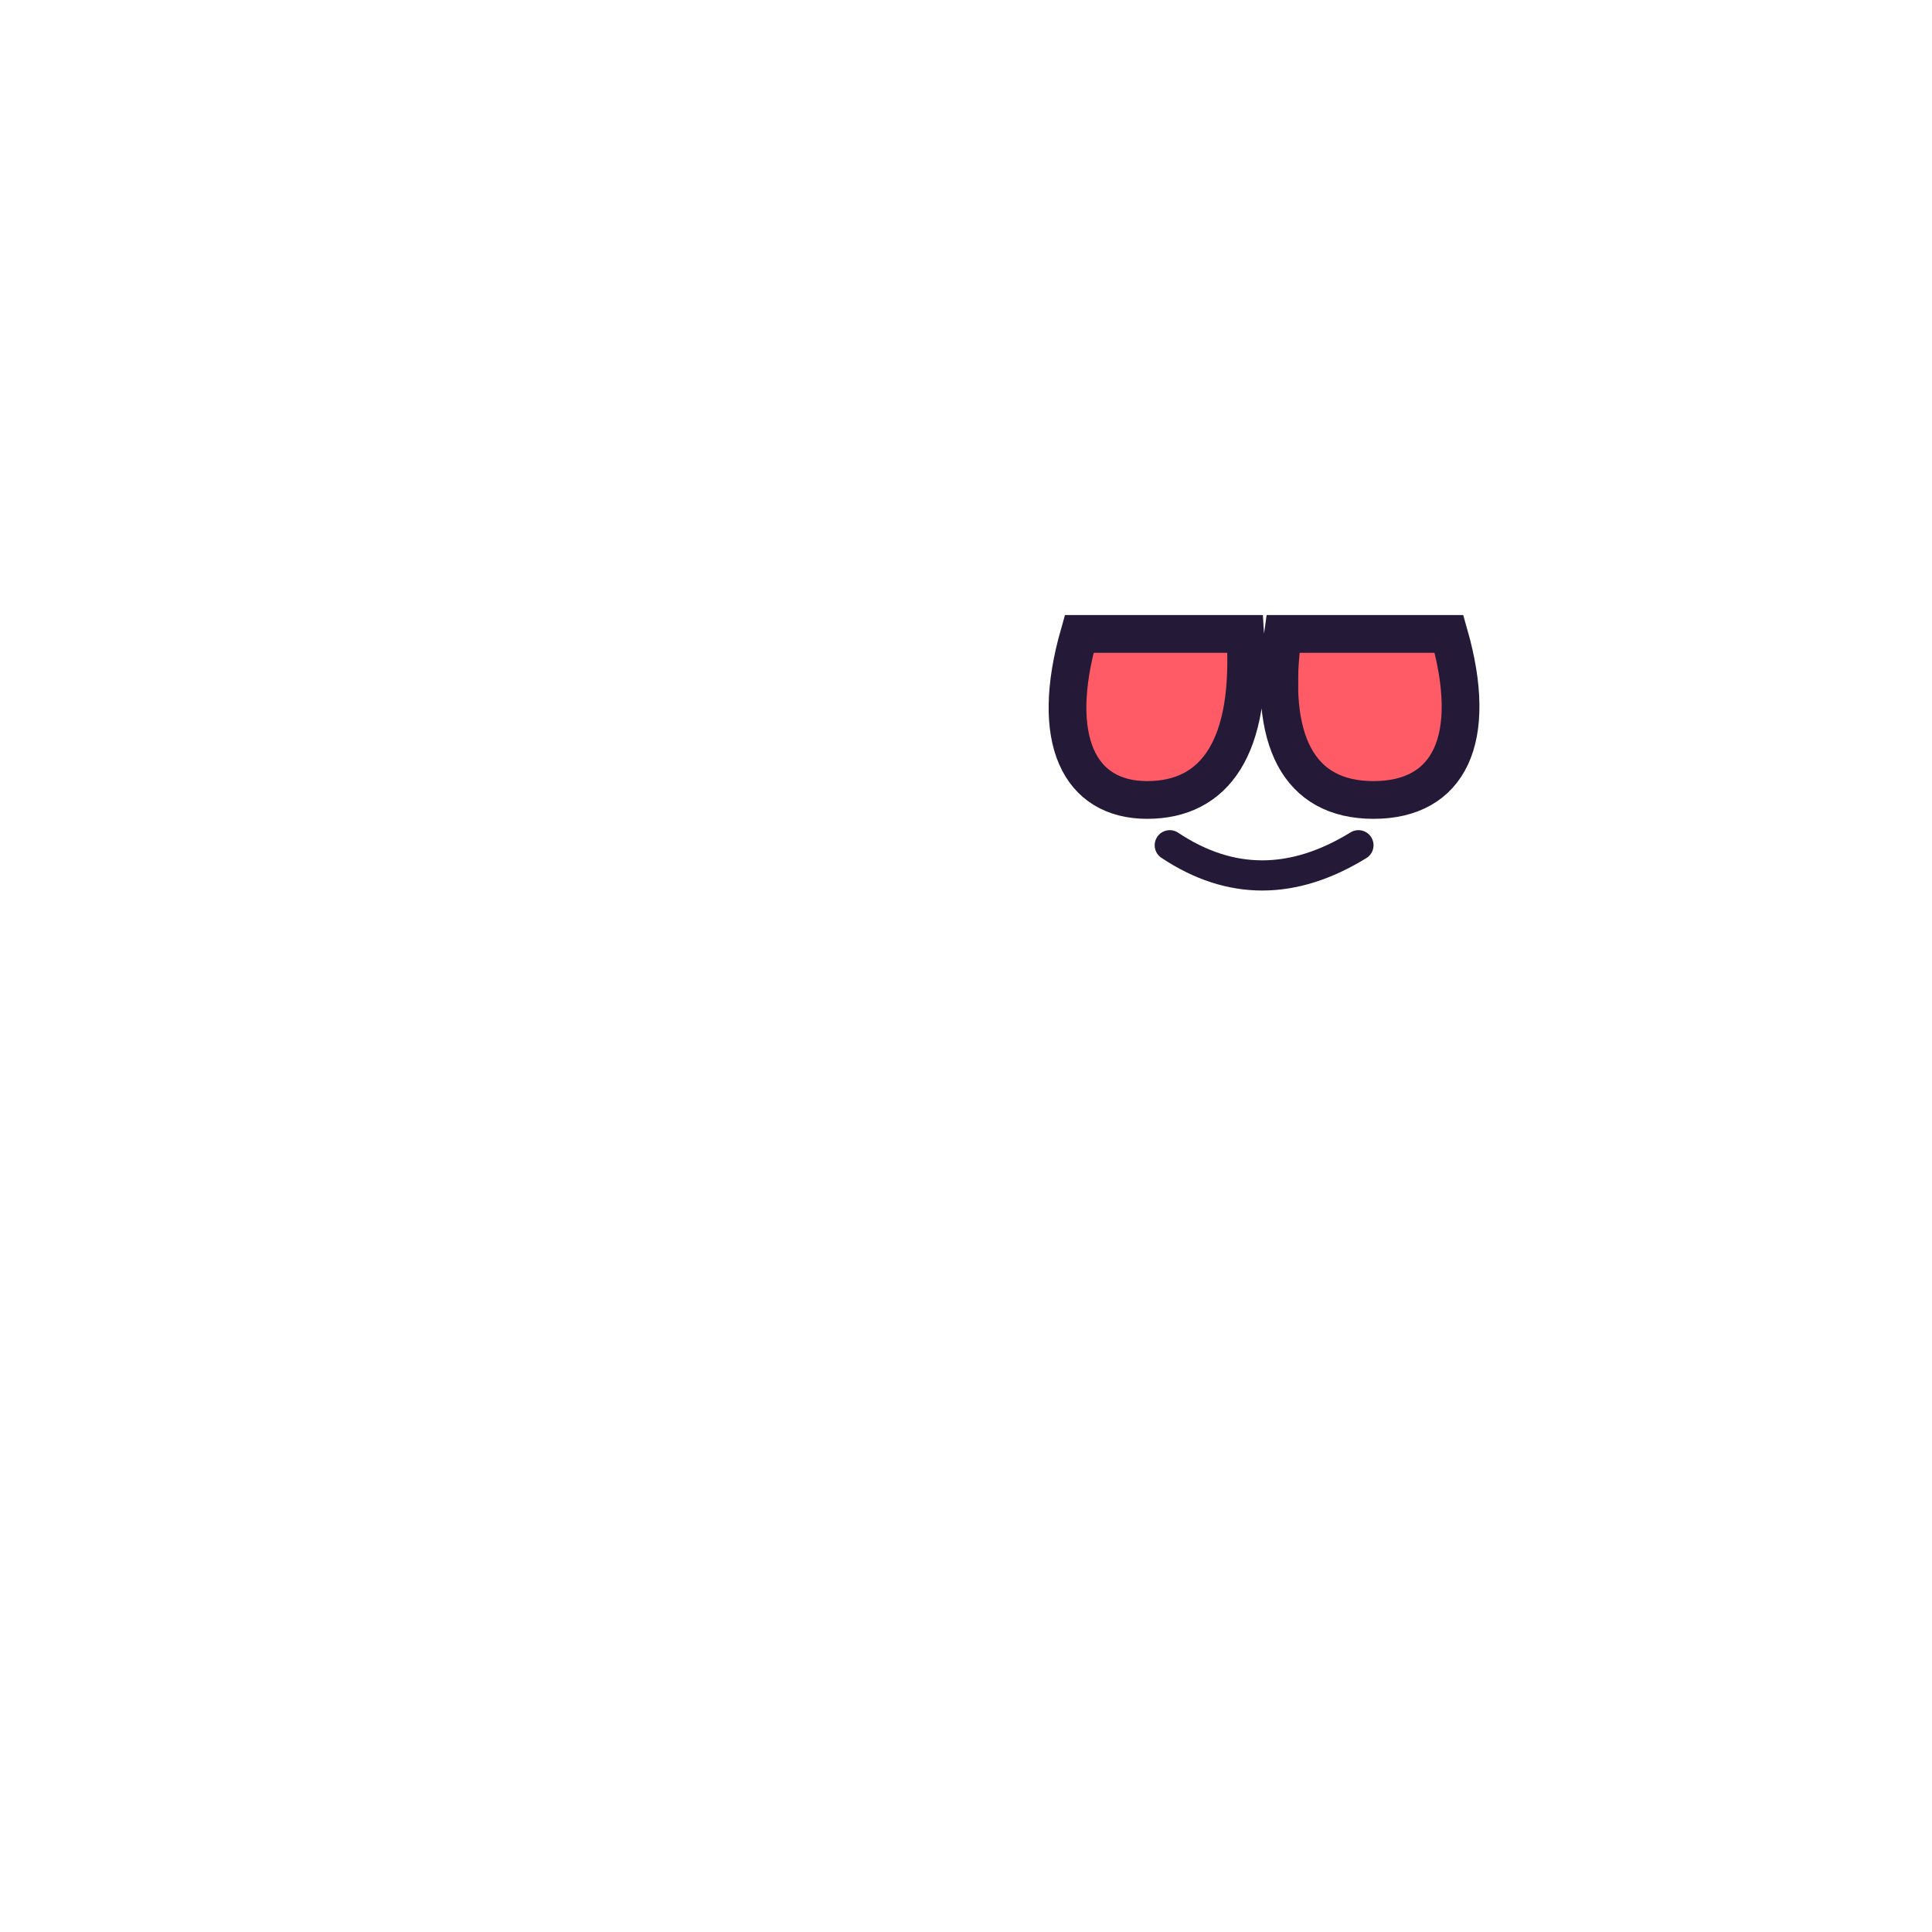
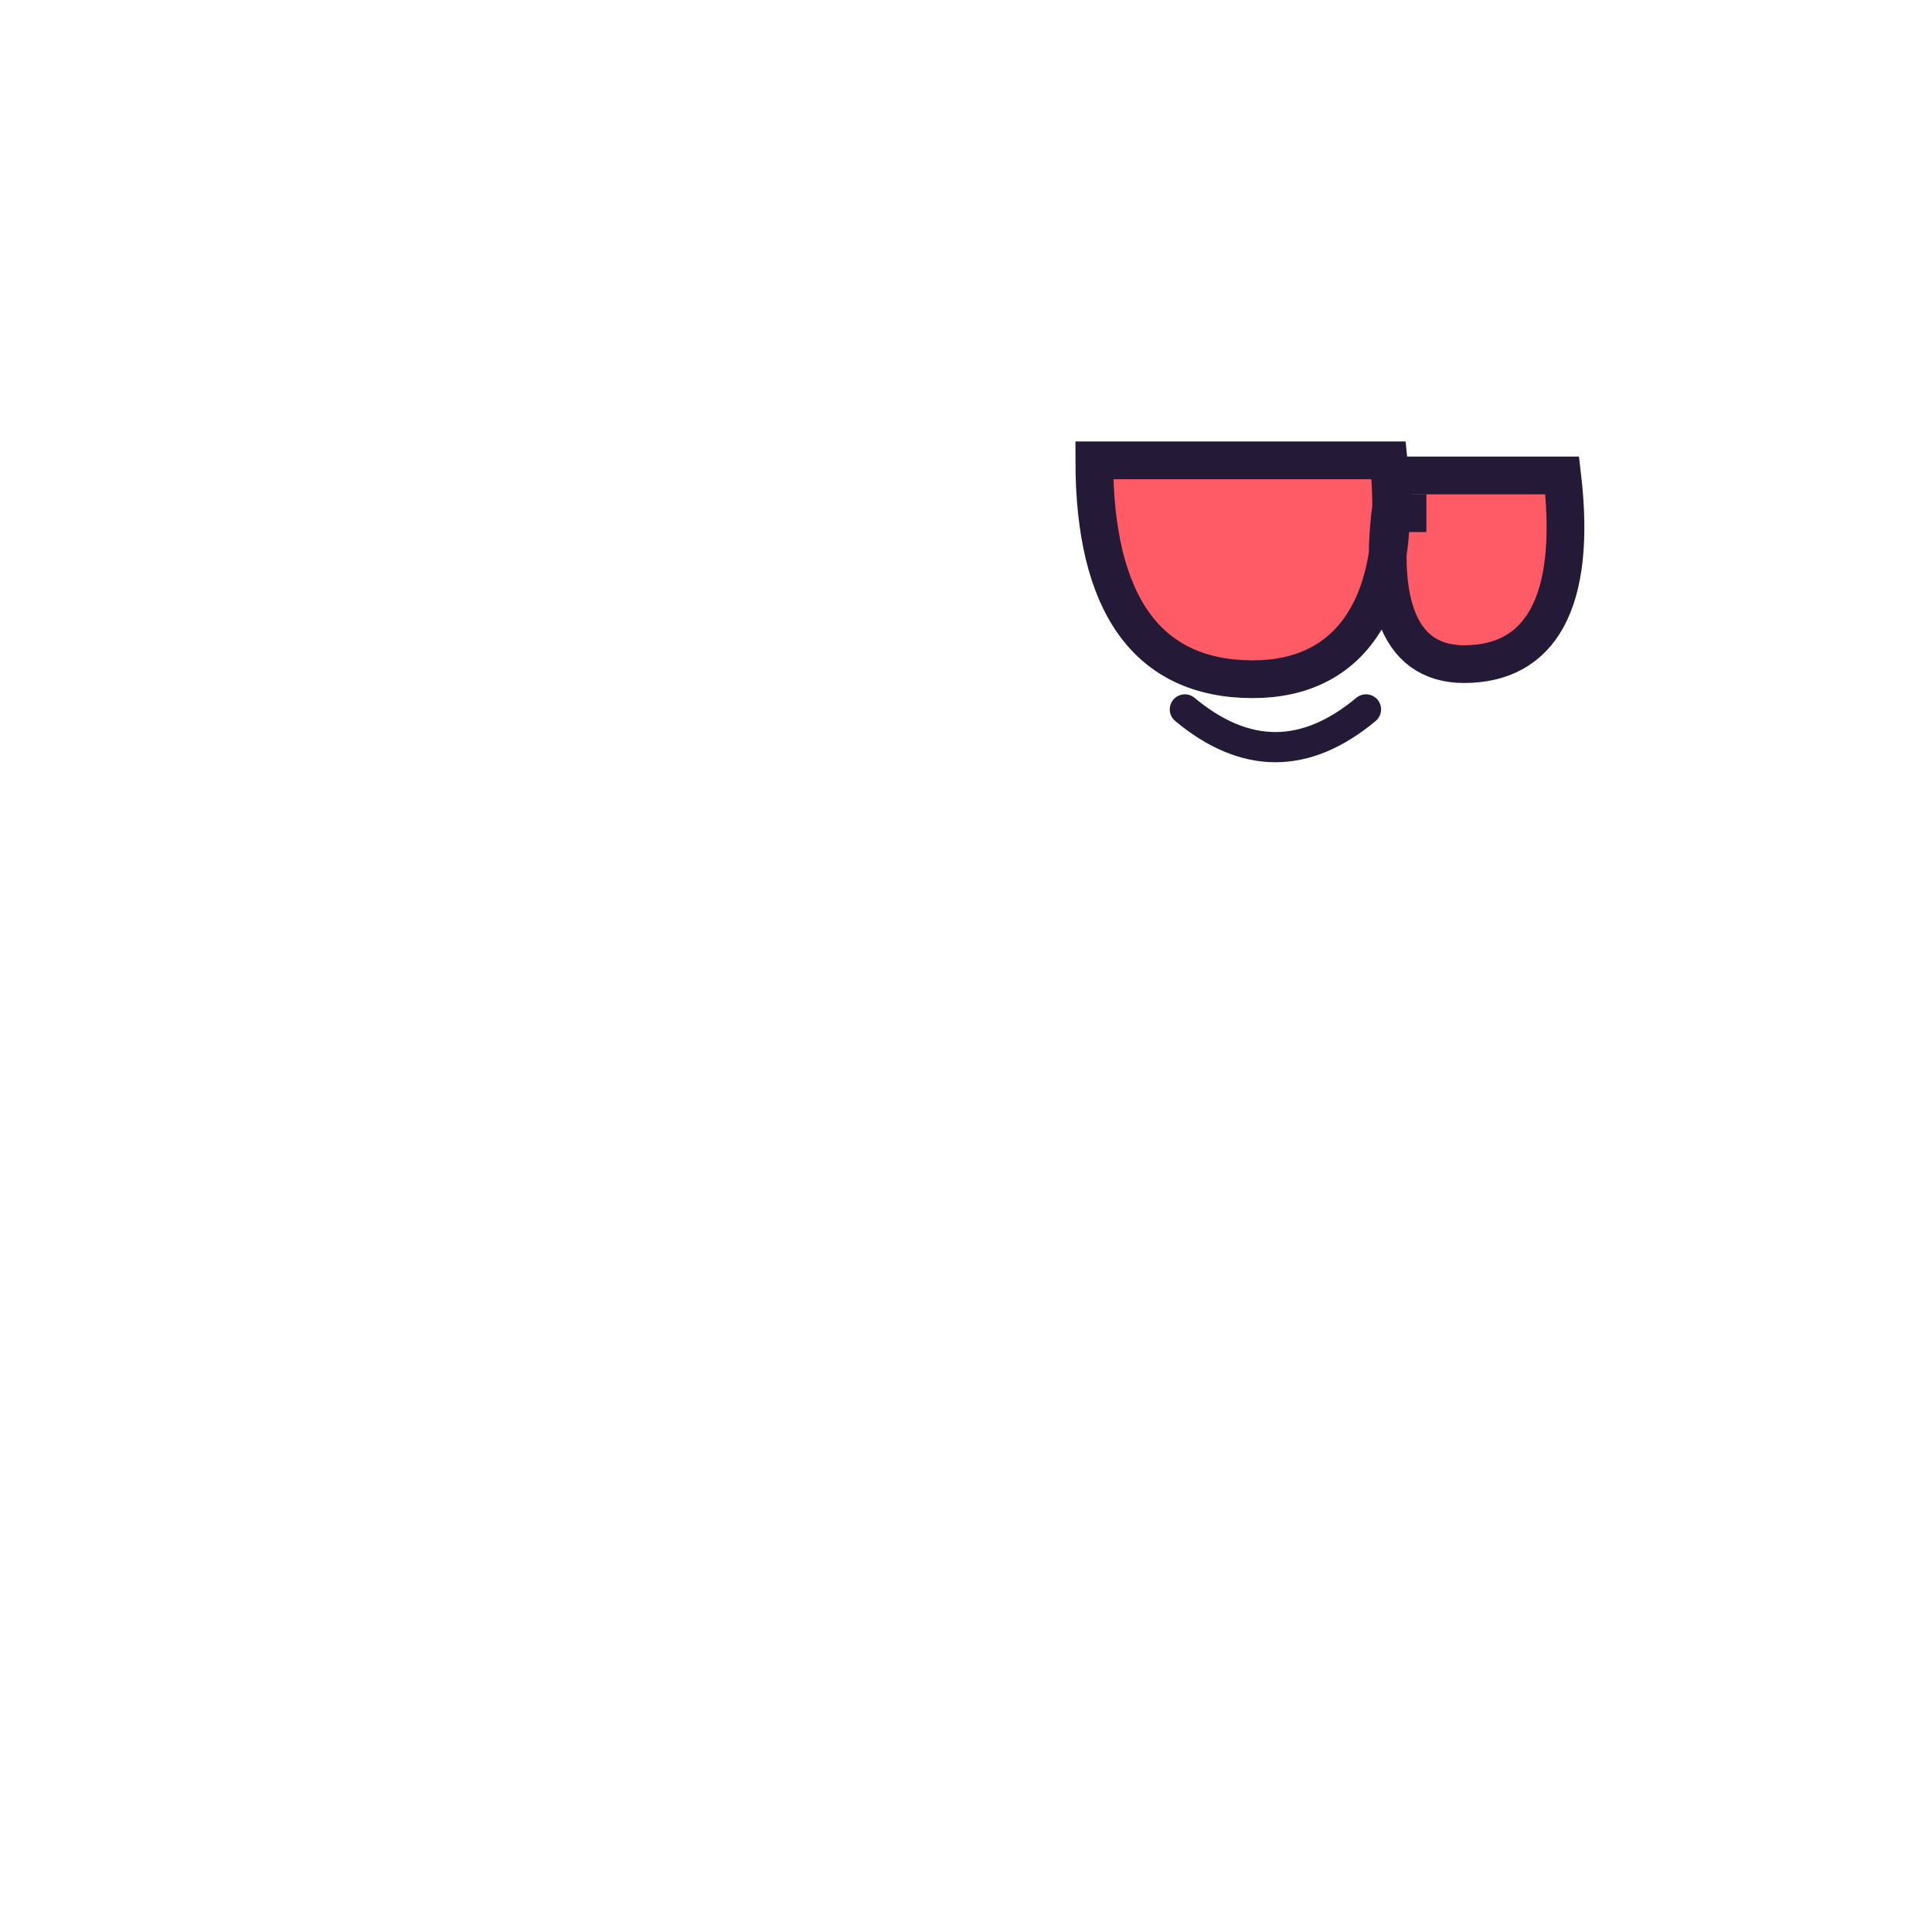
<svg xmlns="http://www.w3.org/2000/svg" viewBox="0 0 256 256" width="256" height="256" fill="none">
-   <path d="M143 84h22c1 15-4 22-13 22s-13-8-9-22Zm27 0h22c4 14 0 22-10 22s-14-8-12-22Z" fill="#FF5B67" stroke="#241A38" stroke-width="5" />
-   <path d="M164 89h8" stroke="#241A38" stroke-width="5" />
-   <path d="M155 112q12 8 25 0" stroke="#241A38" stroke-width="4" stroke-linecap="round" />
+   <path d="M145 61h39c2 19-5 29-18 29-14 0-21-10-21-29Zm40 2h22c2 17-3 25-13 25-9 0-12-9-9-25Z" fill="#FF5B67" stroke="#241A38" stroke-width="5" />
+   <path d="M182 68h7" stroke="#241A38" stroke-width="5" />
+   <path d="M157 94q12 10 24 0" stroke="#241A38" stroke-width="4" stroke-linecap="round" fill="none" />
</svg>
